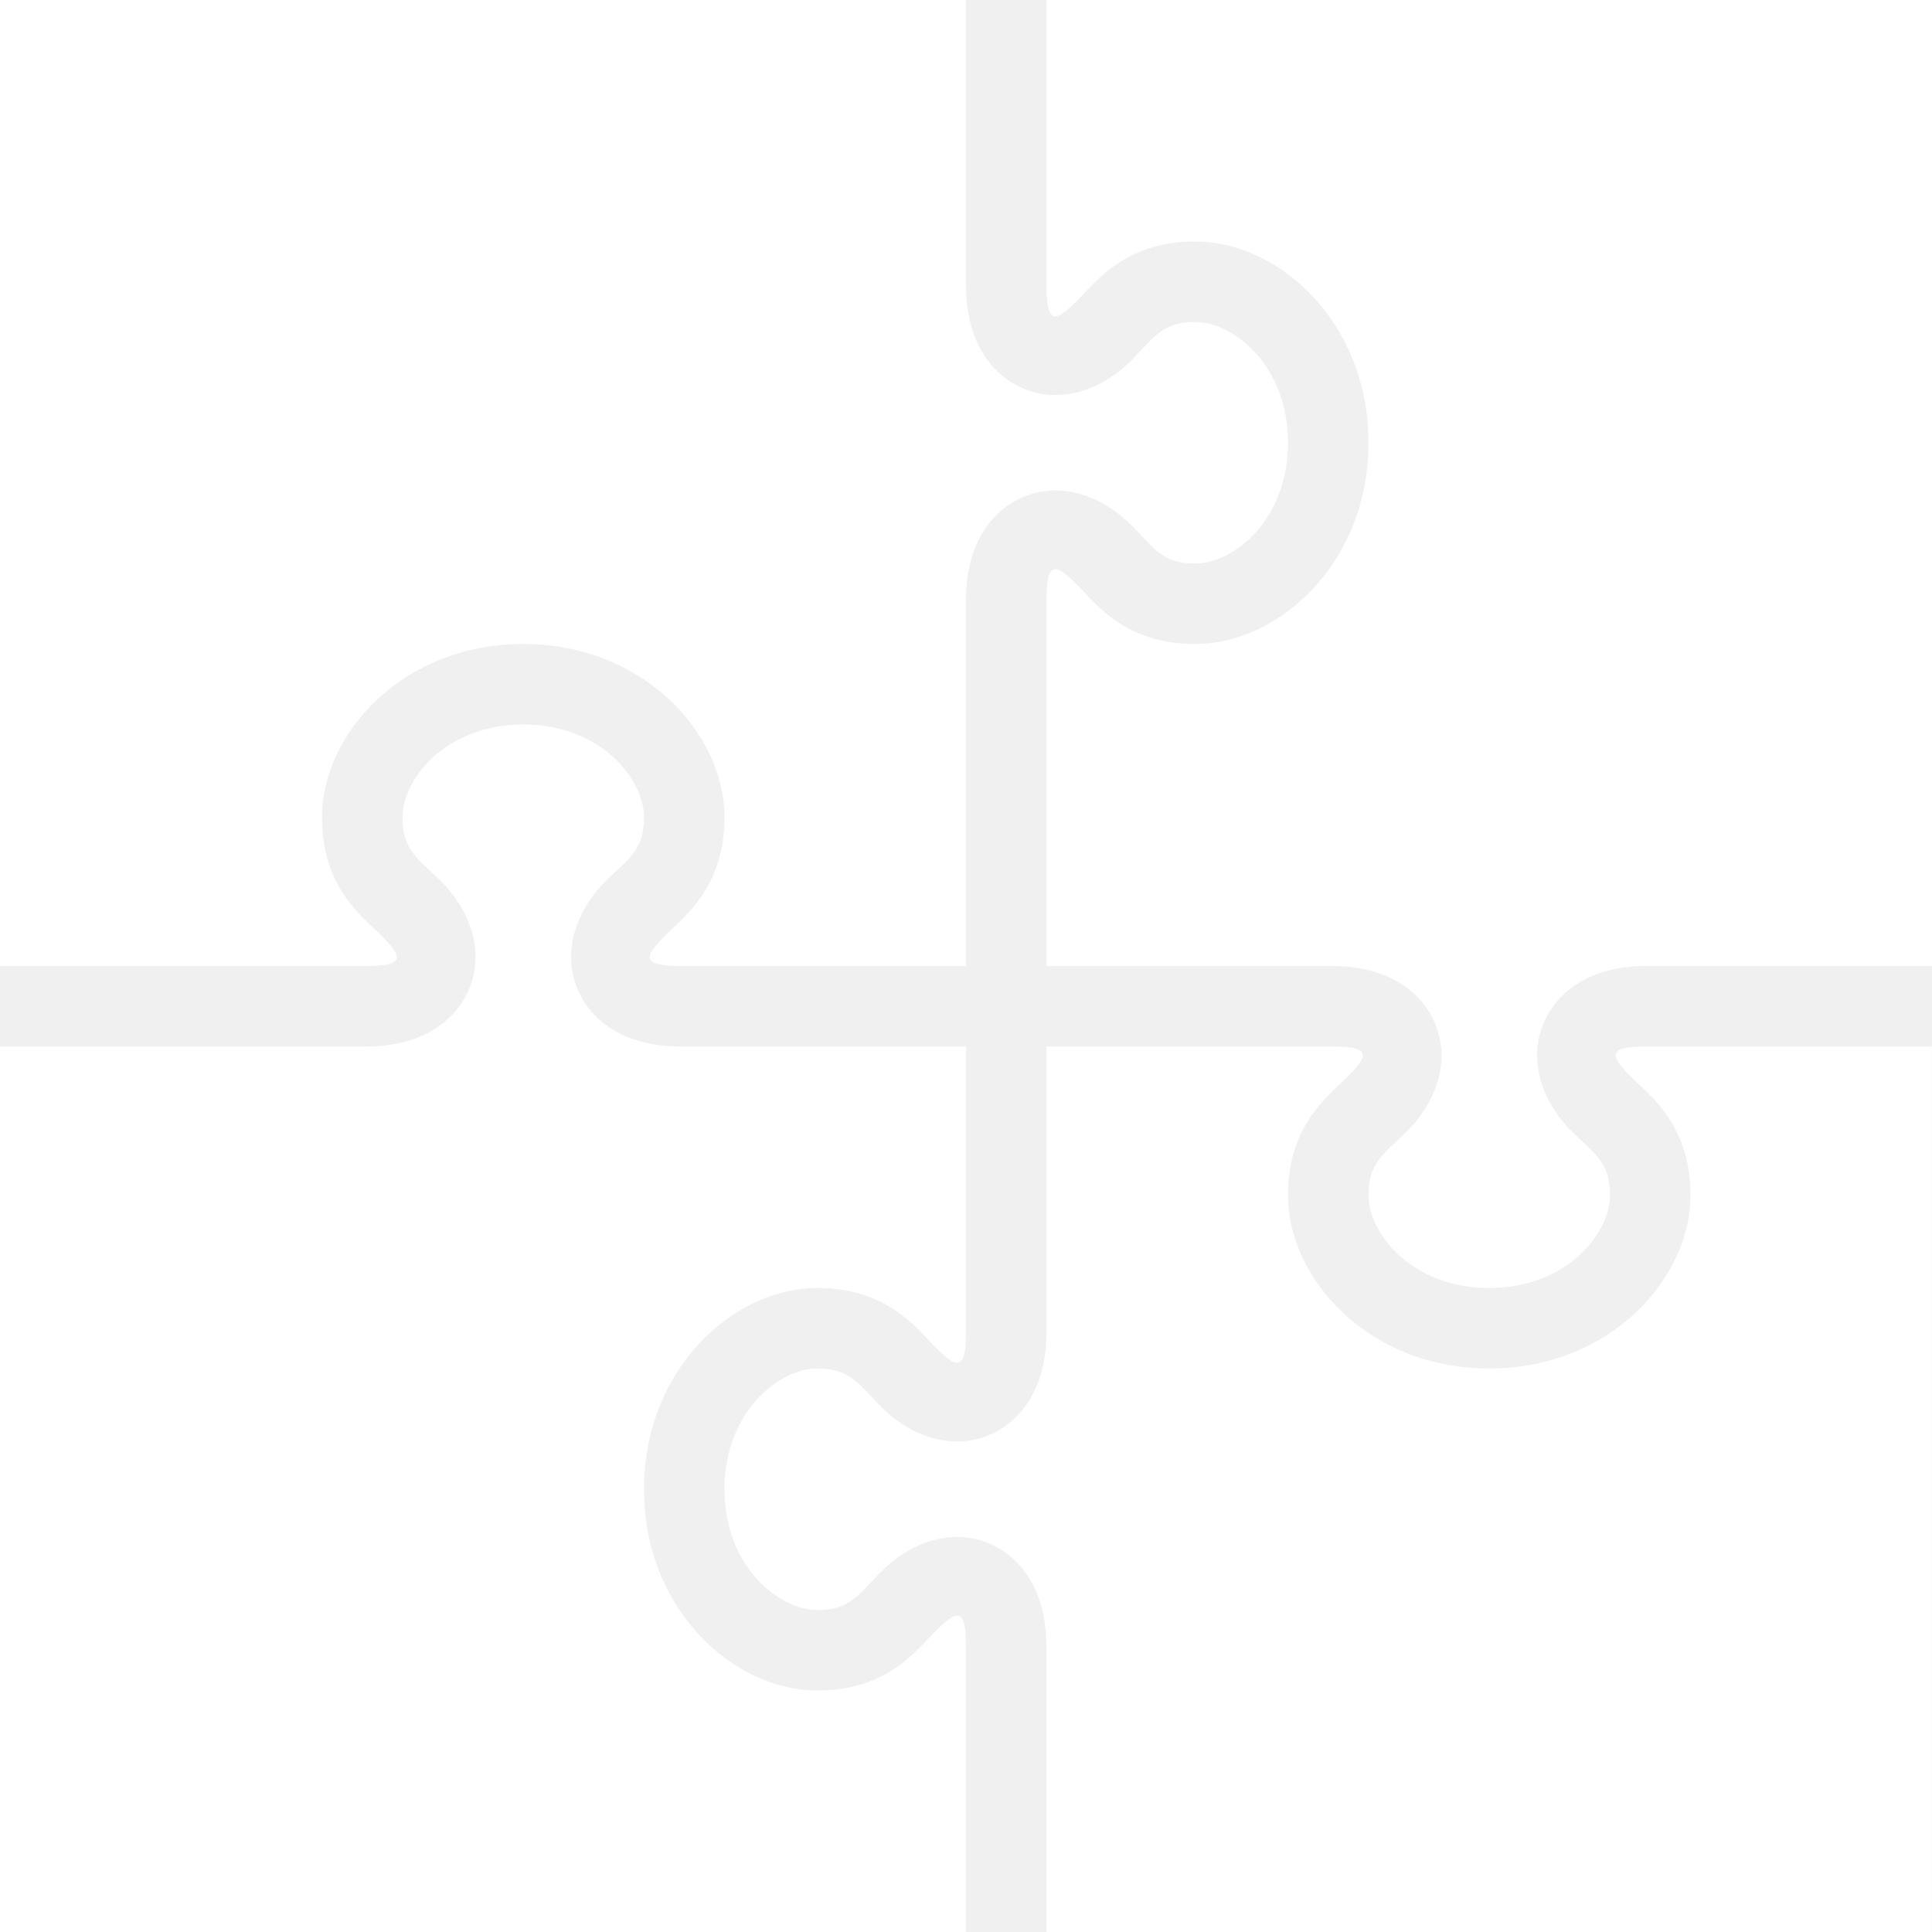
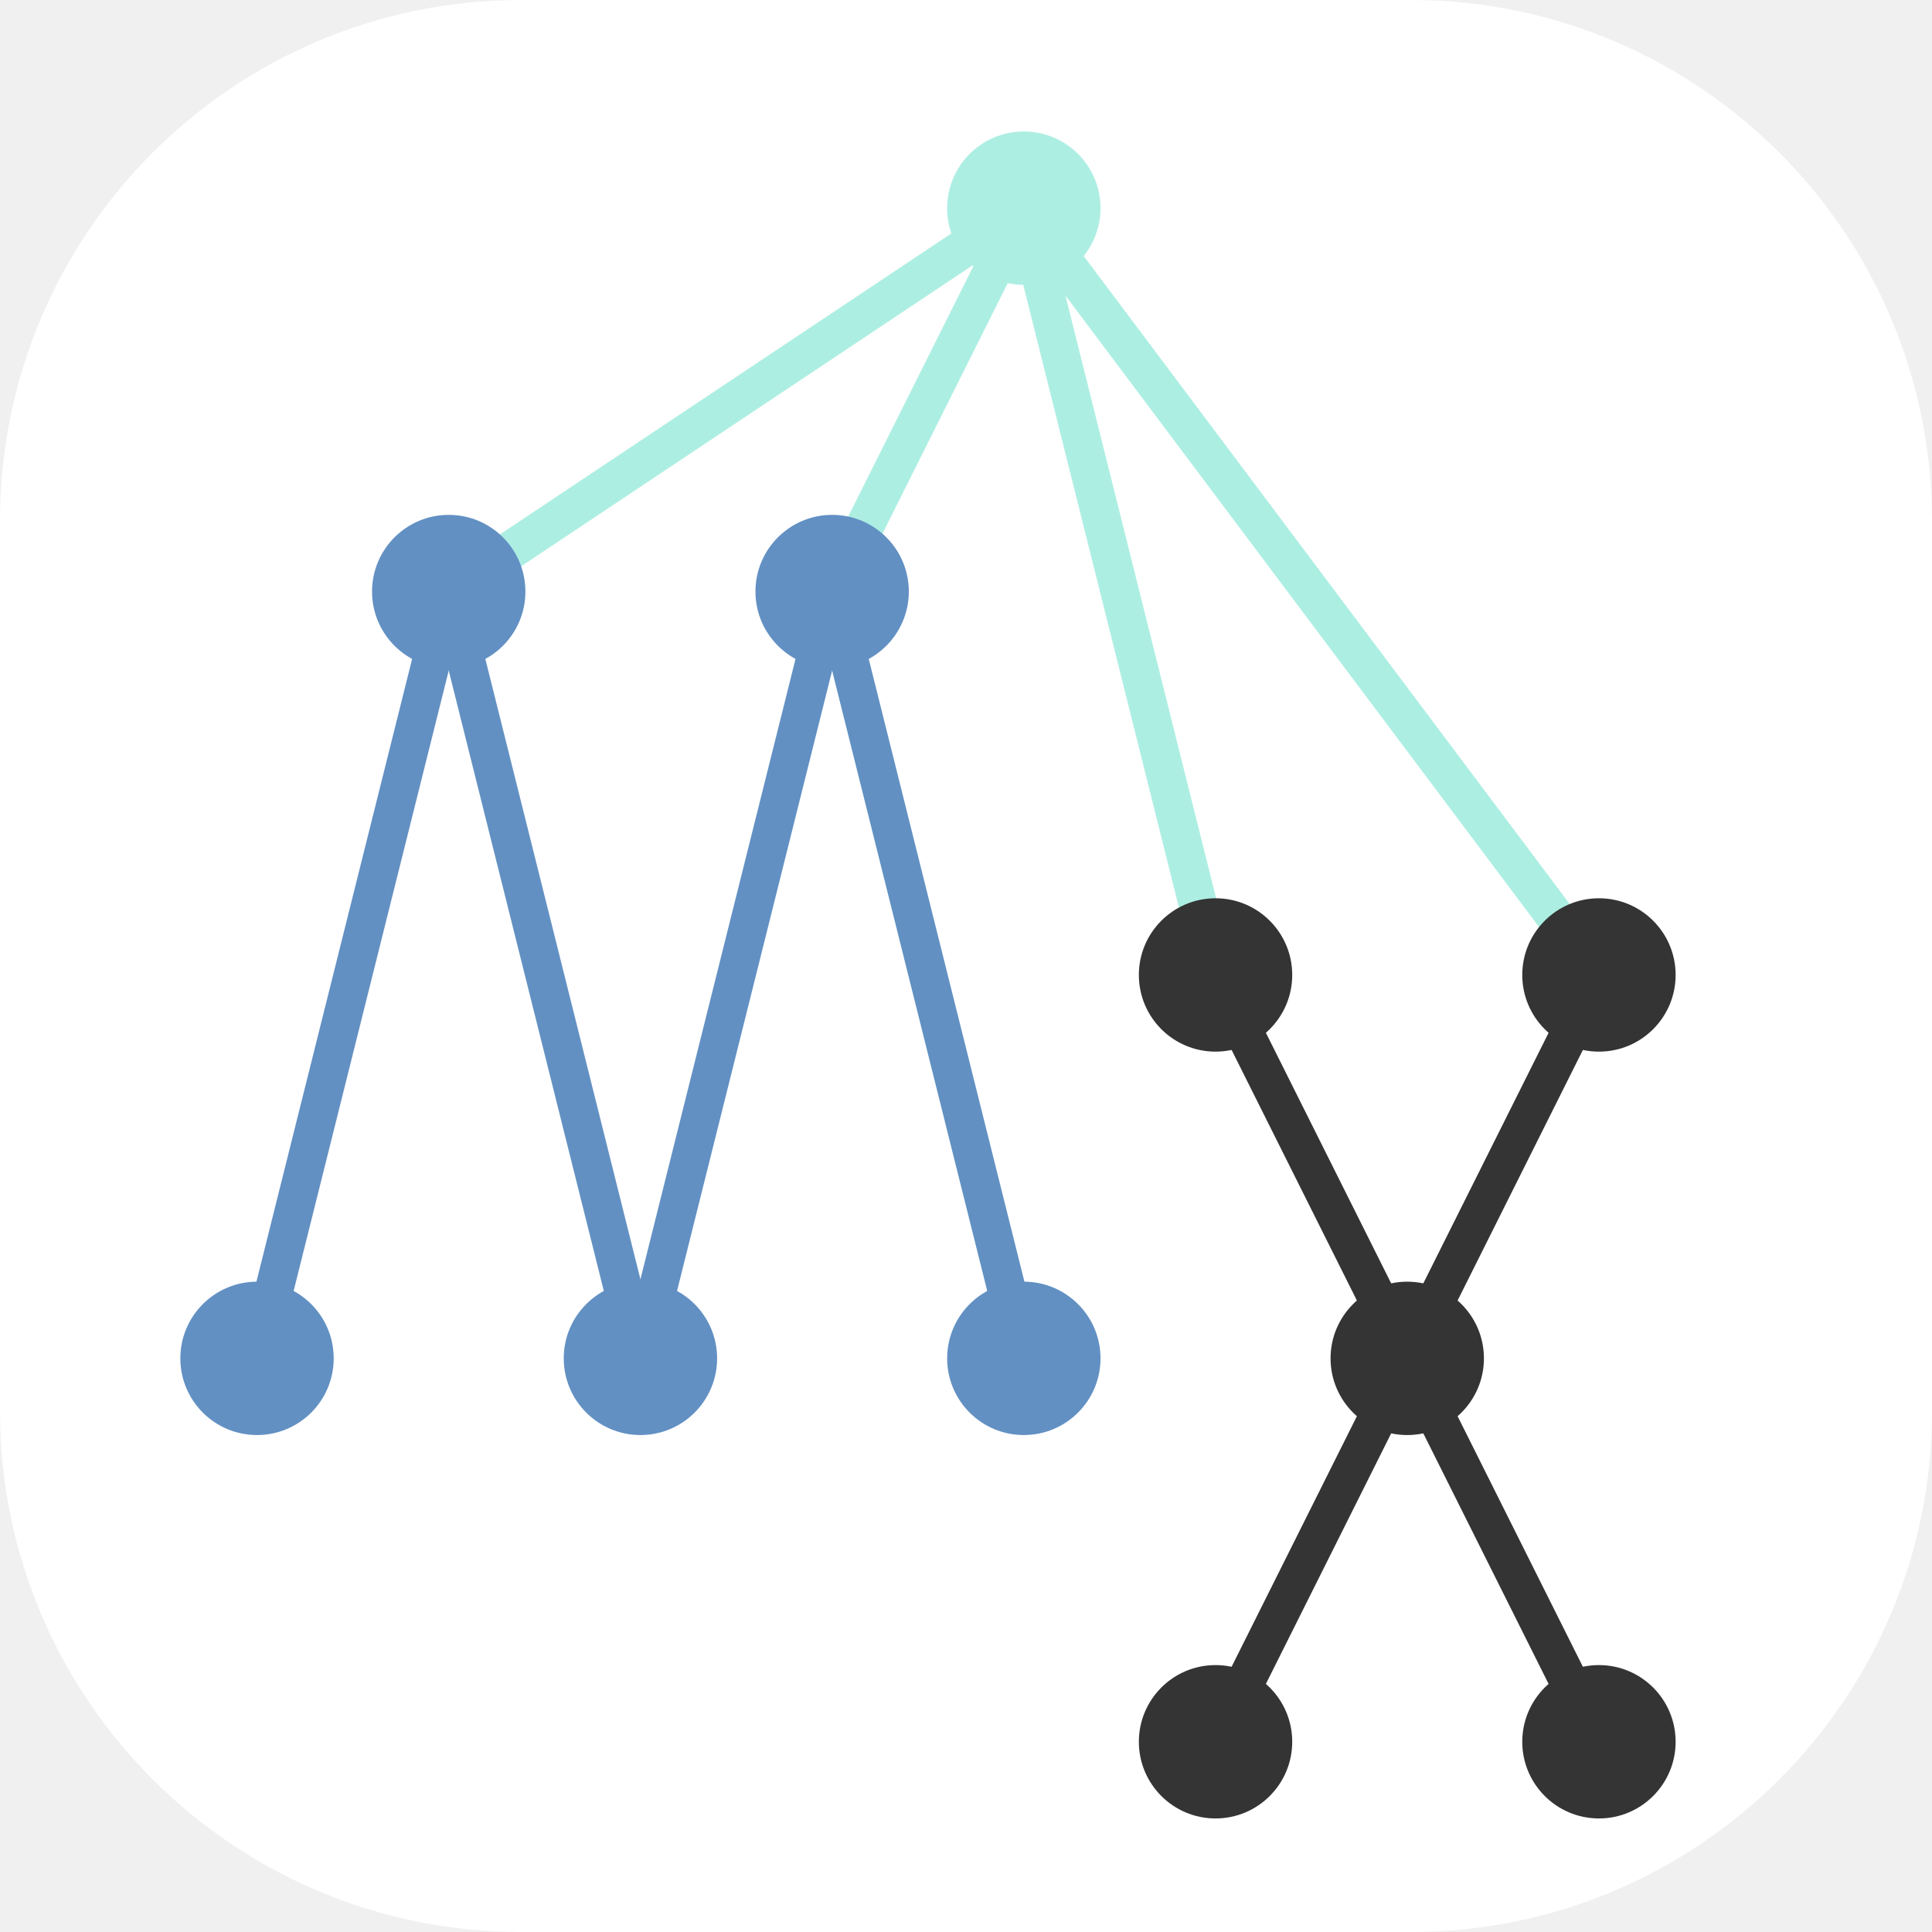
- <svg xmlns="http://www.w3.org/2000/svg" width="100%" height="100%" viewBox="0 0 24 24" version="1.1" xml:space="preserve" style="fill-rule:evenodd;clip-rule:evenodd;stroke-linejoin:round;stroke-miterlimit:2;">
-   <path d="M13,0L24,0L24,12L20.45,12C19.517,12 19.094,12.575 19.094,13.109C19.094,13.441 19.249,13.781 19.532,14.062C19.826,14.346 20,14.45 20,14.848C20,15.318 19.466,16 18.5,16C17.534,16 17,15.318 17,14.848C17,14.451 17.174,14.347 17.469,14.063C17.751,13.782 17.907,13.442 17.907,13.11C17.907,12.576 17.483,12.001 16.551,12.001L13,12.001L13,7.45C13,6.915 13.137,7.01 13.454,7.341C13.699,7.604 14.07,8 14.848,8C15.887,8 17,6.996 17,5.5C17,4.004 15.887,3 14.848,3C14.071,3 13.7,3.396 13.454,3.659C13.137,3.992 13,4.083 13,3.55L13,-0ZM4.55,12C5.084,12 4.991,11.863 4.658,11.546C4.396,11.301 4,10.93 4,10.152C4,9.113 5.004,8 6.5,8C7.996,8 9,9.113 9,10.152C9,10.929 8.604,11.3 8.342,11.546C8.011,11.861 7.915,12 8.45,12L12,12L12,7.45C12,6.518 12.575,6.093 13.109,6.093C13.441,6.093 13.781,6.249 14.062,6.531C14.347,6.827 14.451,7 14.848,7C15.318,7 16,6.466 16,5.5C16,4.534 15.318,4 14.848,4C14.452,4 14.347,4.173 14.063,4.469C13.782,4.751 13.442,4.907 13.11,4.907C12.575,4.907 12,4.482 12,3.55L12,0L0,0L0,12L4.55,12ZM12,20.45C12,19.917 11.863,20.008 11.546,20.341C11.301,20.604 10.93,21 10.152,21C9.113,21 8,19.996 8,18.5C8,17.004 9.113,16 10.152,16C10.929,16 11.3,16.396 11.546,16.659C11.863,16.99 12,17.084 12,16.55L12,13L8.45,13C7.517,13 7.094,12.425 7.094,11.891C7.094,11.559 7.249,11.219 7.532,10.938C7.826,10.654 8,10.55 8,10.152C8,9.682 7.466,9 6.5,9C5.534,9 5,9.682 5,10.152C5,10.549 5.174,10.653 5.469,10.937C5.751,11.218 5.907,11.558 5.907,11.89C5.906,12.425 5.482,13 4.55,13L-0,13L-0,24L12,24L12,20.45ZM20.45,13C19.916,13 20.009,13.137 20.342,13.454C20.604,13.699 21,14.07 21,14.848C21,15.887 19.996,17 18.5,17C17.004,17 16,15.887 16,14.848C16,14.071 16.396,13.7 16.658,13.454C16.989,13.139 17.085,13 16.55,13L13,13L13,16.55C13,17.482 12.425,17.907 11.891,17.907C11.559,17.907 11.219,17.751 10.938,17.469C10.653,17.173 10.549,17 10.152,17C9.682,17 9,17.534 9,18.5C9,19.466 9.682,20 10.152,20C10.548,20 10.653,19.827 10.937,19.531C11.218,19.249 11.558,19.093 11.89,19.093C12.424,19.093 12.999,19.518 12.999,20.45L12.999,24L23.999,24L23.999,13L20.45,13Z" style="fill:white;fill-rule:nonzero;" />
+ <svg xmlns="http://www.w3.org/2000/svg" width="100%" height="100%" viewBox="0 0 24 24" version="1.1" xml:space="preserve" style="fill-rule:evenodd;clip-rule:evenodd;stroke-linejoin:round;stroke-miterlimit:2;" id="svg4">
+   <defs id="defs8" />
+   <rect style="clip-rule:evenodd;fill:#ffffff;fill-rule:evenodd;stroke-width:1.048;stroke-linejoin:round;stroke-miterlimit:2" id="rect456" width="24" height="24" x="0" y="0" ry="6.474" />
+   <g id="g35" transform="matrix(0.04762809,0,0,0.04762809,-0.3792644,0.2041902)">
+     <line fill="none" stroke="#adeee3" x1="425" y1="250" x2="275" y2="50" id="svg_41" stroke-width="10" />
+     <line fill="none" stroke="#adeee3" x1="275" y1="50" x2="325" y2="250" id="svg_40" stroke-width="10" />
+     <line fill="none" stroke="#adeee3" x1="275" y1="50" x2="225" y2="150" id="svg_38" stroke-width="10" />
+     <line fill="none" stroke="#adeee3" x1="125" y1="150" x2="275" y2="50" id="svg_35" stroke-width="10" />
+     <circle fill="#adeee3" stroke="#adeee3" stroke-width="0" cx="275" cy="50" id="svg_33" r="20" />
+     <circle fill="#6290c3" stroke="#6290c3" stroke-width="0" cx="75" cy="350" id="svg_12" r="20" />
+     <circle fill="#6290c3" stroke="#6290c3" stroke-width="0" cx="175" cy="350" id="svg_13" r="20" />
+     <circle fill="#6290c3" stroke="#6290c3" stroke-width="0" cx="275" cy="350" id="svg_14" r="20" />
+     <circle fill="#6290c3" stroke="#6290c3" stroke-width="0" cx="125" cy="150" id="svg_15" r="20" />
+     <circle fill="#6290c3" stroke="#6290c3" stroke-width="0" cx="225" cy="150" id="svg_16" r="20" />
+     <line fill="none" stroke="#6290c3" x1="75" y1="350" x2="125" y2="150" id="svg_17" stroke-width="10" />
+     <line fill="none" stroke="#6290c3" stroke-width="10" x1="125" y1="150" x2="175" y2="350" id="svg_18" />
+     <line fill="none" stroke="#6290c3" stroke-width="10" x1="225" y1="150" x2="175" y2="350" id="svg_19" />
+     <line fill="none" stroke="#6290c3" stroke-width="10" x1="275" y1="350" x2="225" y2="150" id="svg_20" />
+     <circle fill="#343434" stroke="#343434" stroke-width="0" cx="375" cy="350" id="svg_23" r="20" />
+     <circle fill="#343434" stroke="#343434" stroke-width="0" cx="325" cy="250" id="svg_24" r="20" />
+     <circle fill="#343434" stroke="#343434" stroke-width="0" cx="425" cy="250" id="svg_25" r="20" />
+     <circle fill="#343434" stroke="#343434" stroke-width="0" cx="325" cy="450" id="svg_26" r="20" />
+     <circle fill="#343434" stroke="#343434" stroke-width="0" cx="425" cy="450" id="svg_27" r="20" />
+     <line fill="none" stroke="#343434" x1="325" y1="250" x2="375" y2="350" id="svg_28" stroke-width="10" />
+     <line fill="none" stroke="#343434" x1="425" y1="250" x2="375" y2="350" id="svg_29" stroke-width="10" />
+     <line fill="none" stroke="#343434" x1="325" y1="450" x2="375" y2="350" id="svg_30" stroke-width="10" />
+     <line fill="none" stroke="#343434" x1="425" y1="450" x2="375" y2="350" id="svg_31" stroke-width="10" />
+   </g>
</svg>
